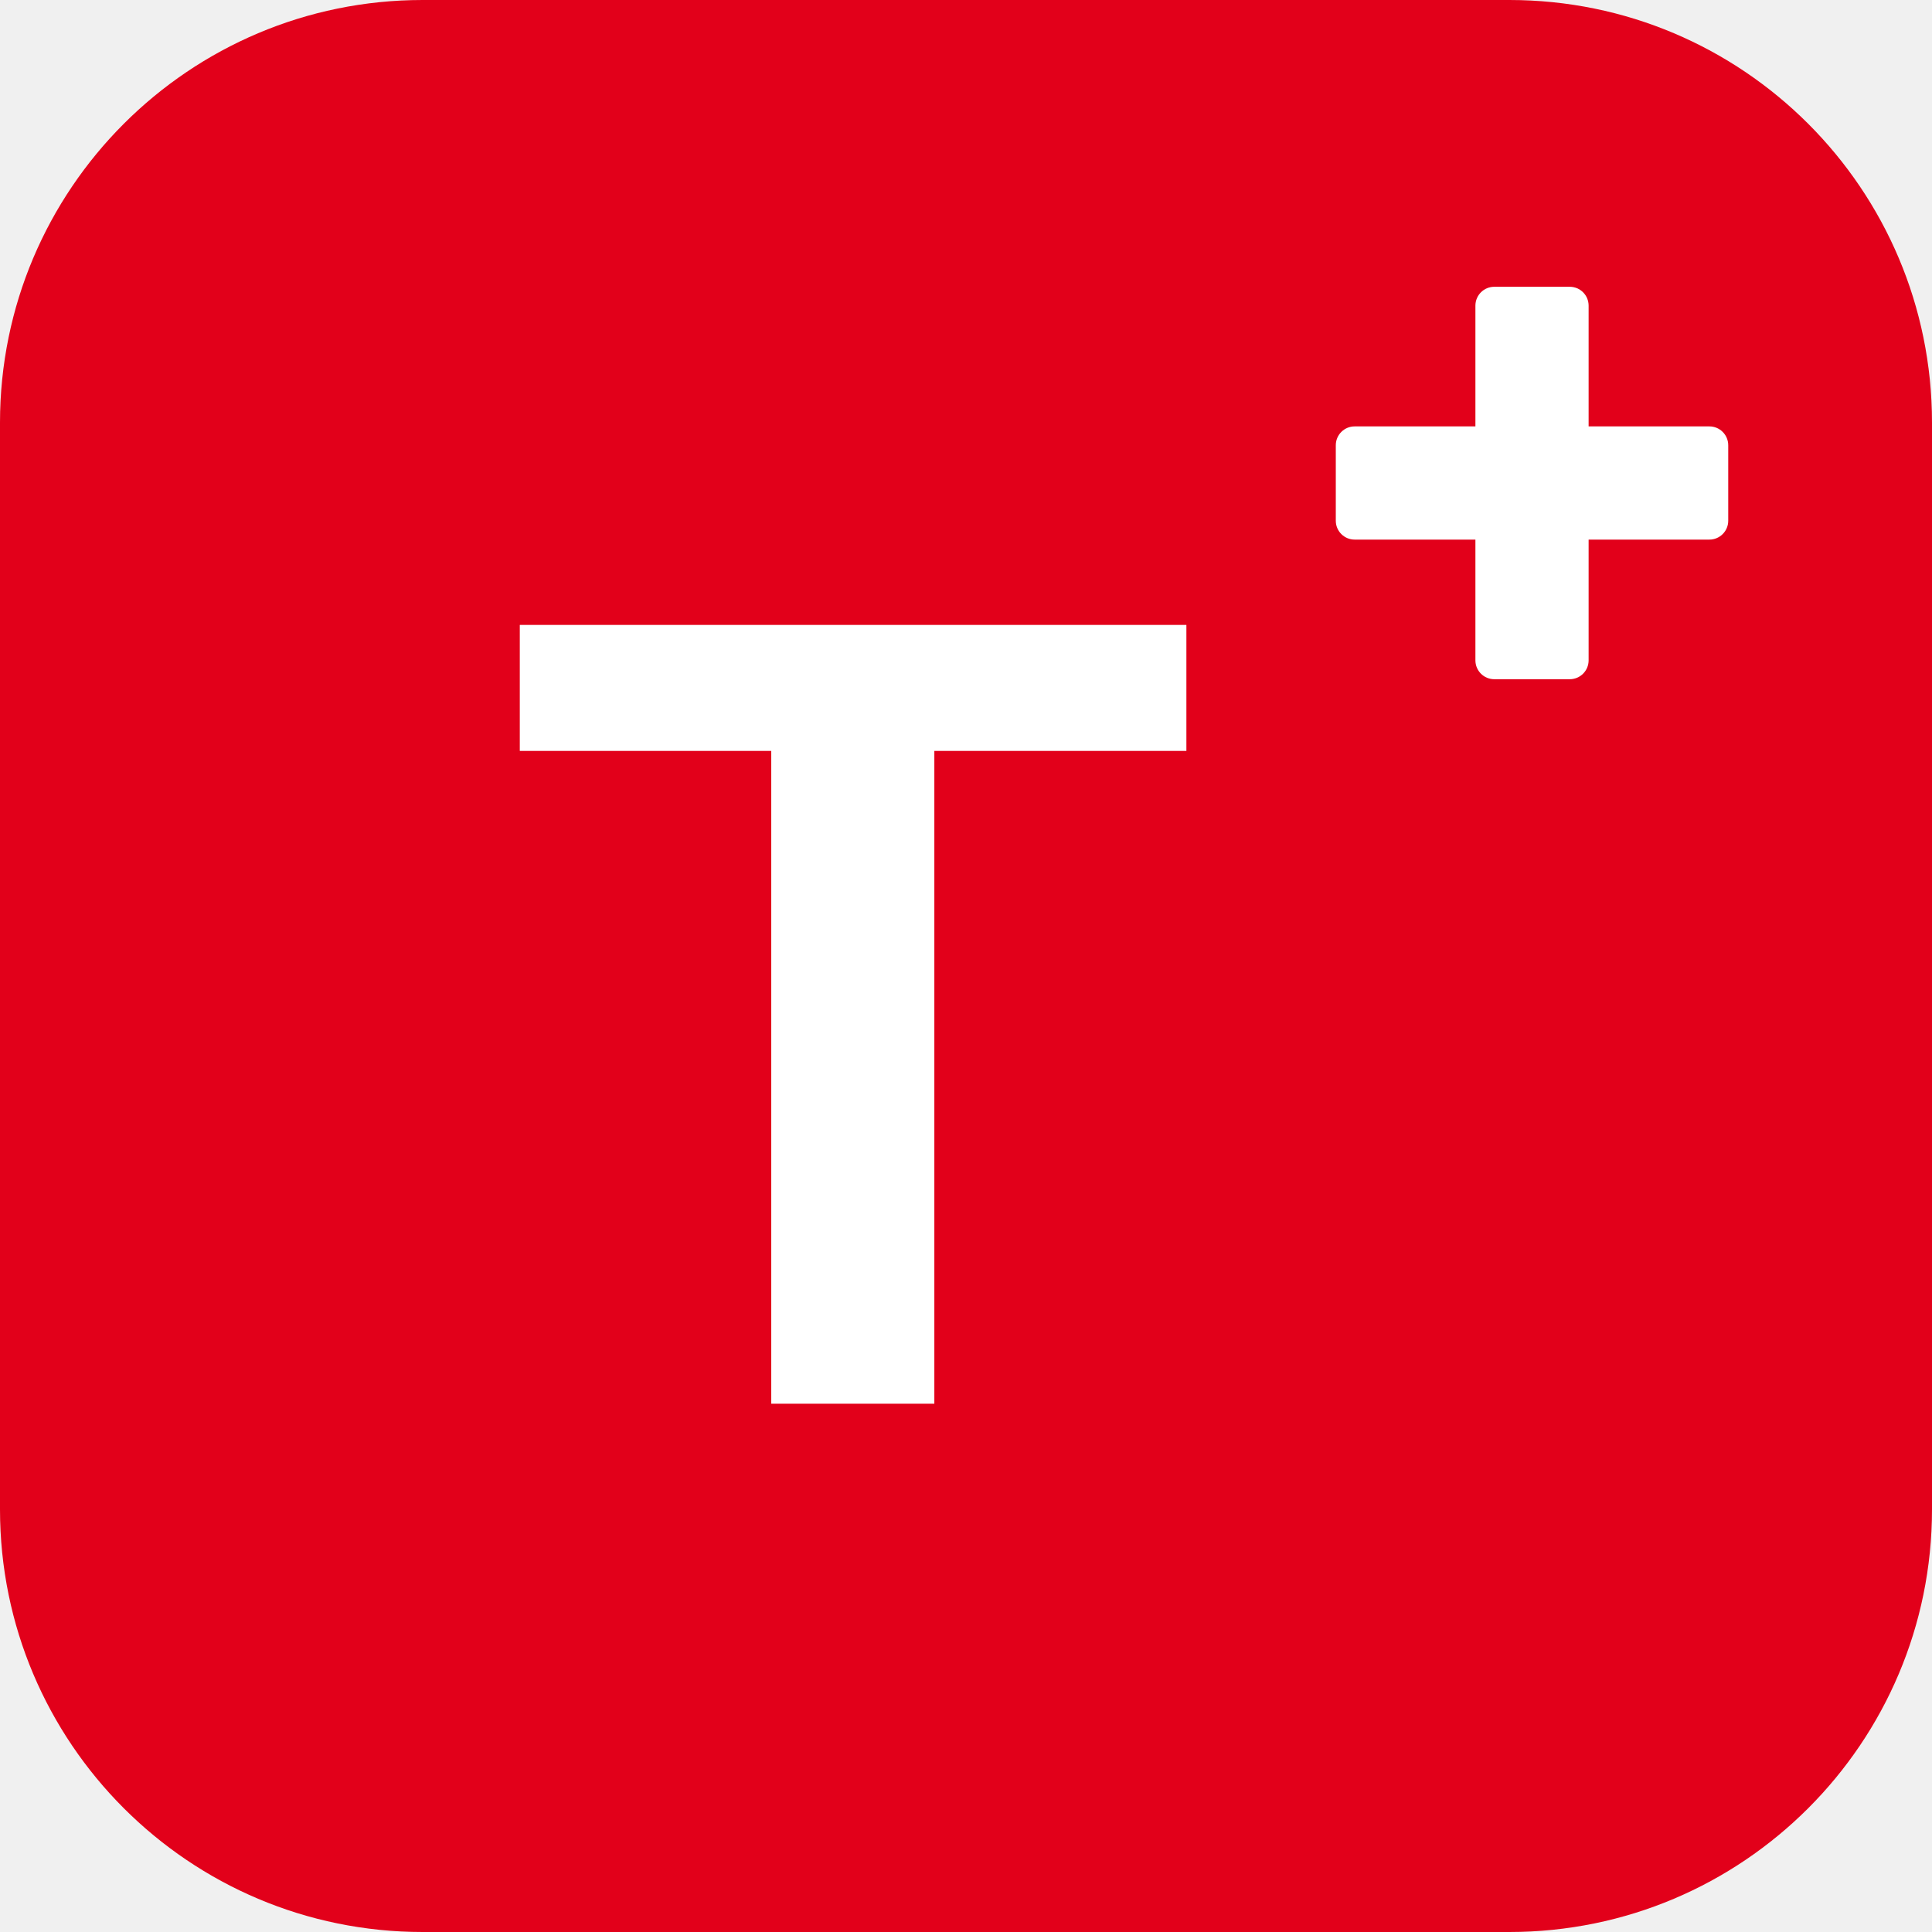
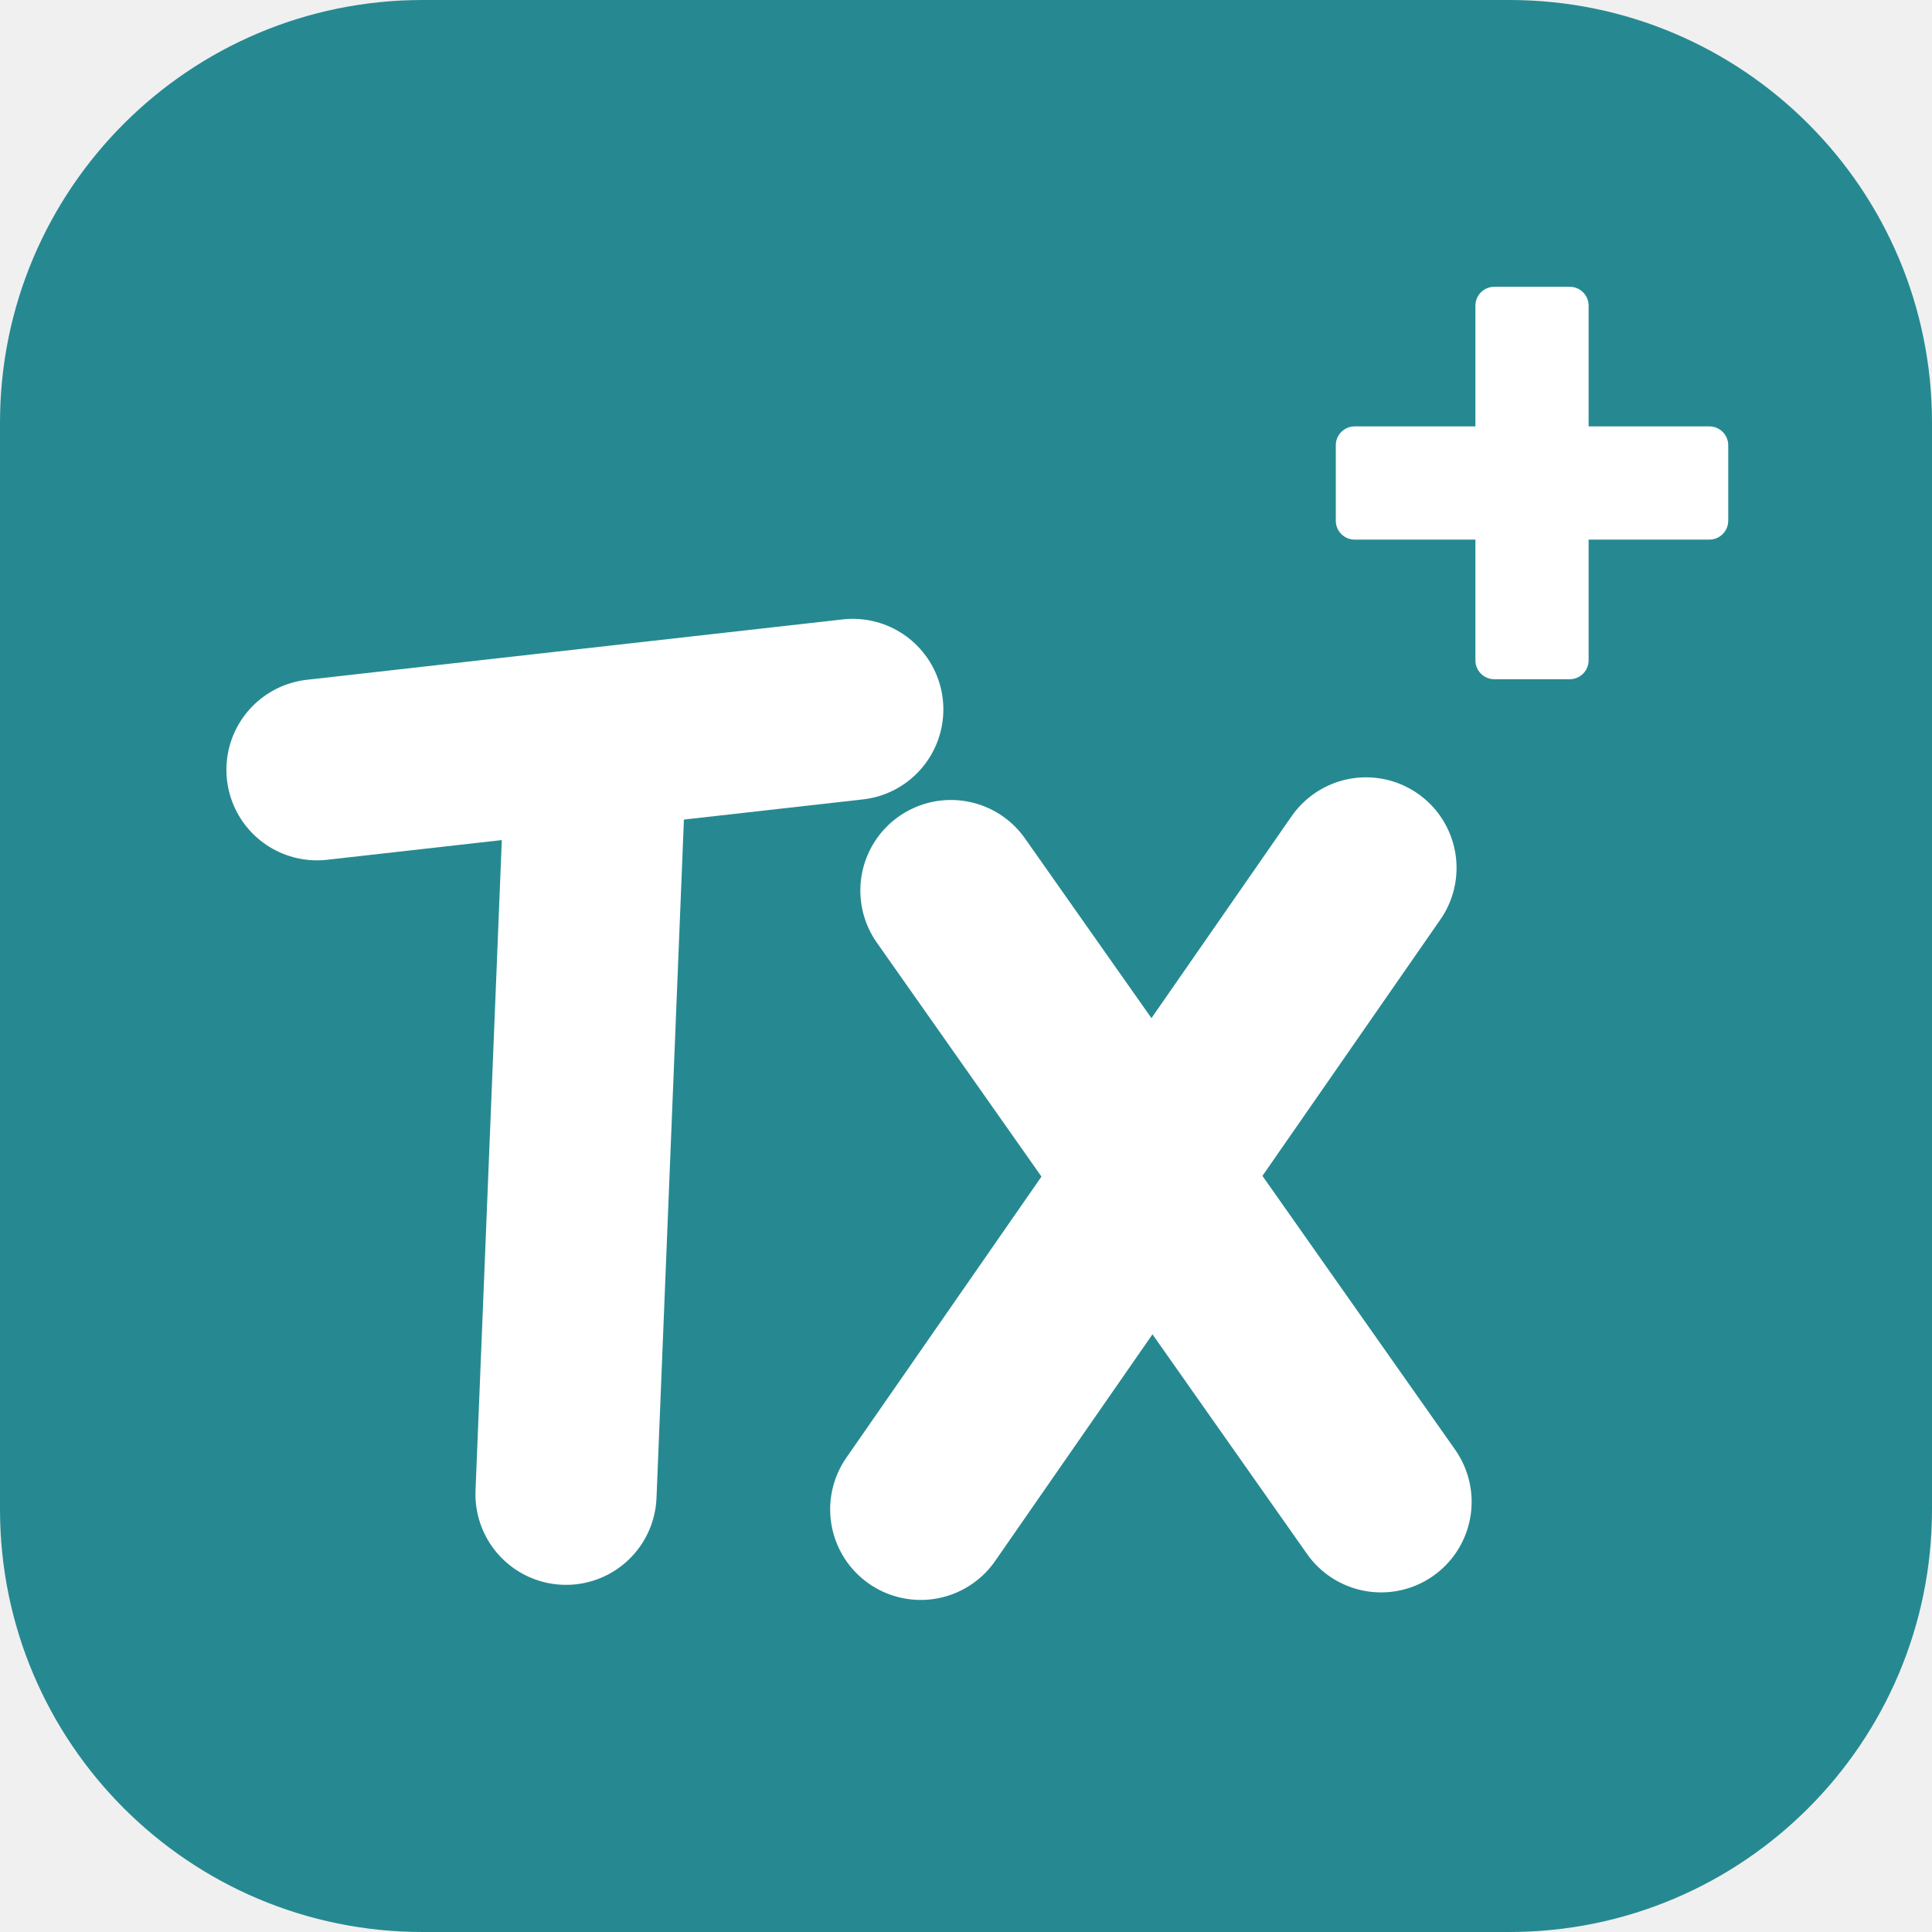
<svg xmlns="http://www.w3.org/2000/svg" viewBox="0 0 512 512">
-   <rect width="512" height="512" rx="112" fill="#E2001A" />
+   <rect width="512" height="512" rx="112" fill="#268991" />
+   <g fill="#FFFFFF" stroke="#FFFFFF">
+     <g fill="none" stroke-width="48" stroke-linecap="round">
+       <path d="M84 204L226 188M158 198L150 396" />
+       <path d="M252 236L366 398M362 230L244 400" />
+     </g>
+   </g>
  <g fill="#FFFFFF">
-     <text x="226" y="372" text-anchor="middle" font-family="Arial, Helvetica, sans-serif" font-size="300" font-weight="700">T</text>
    <rect x="354" y="113" width="104" height="30" rx="5" />
    <rect x="391" y="76" width="30" height="104" rx="5" />
  </g>
</svg>
